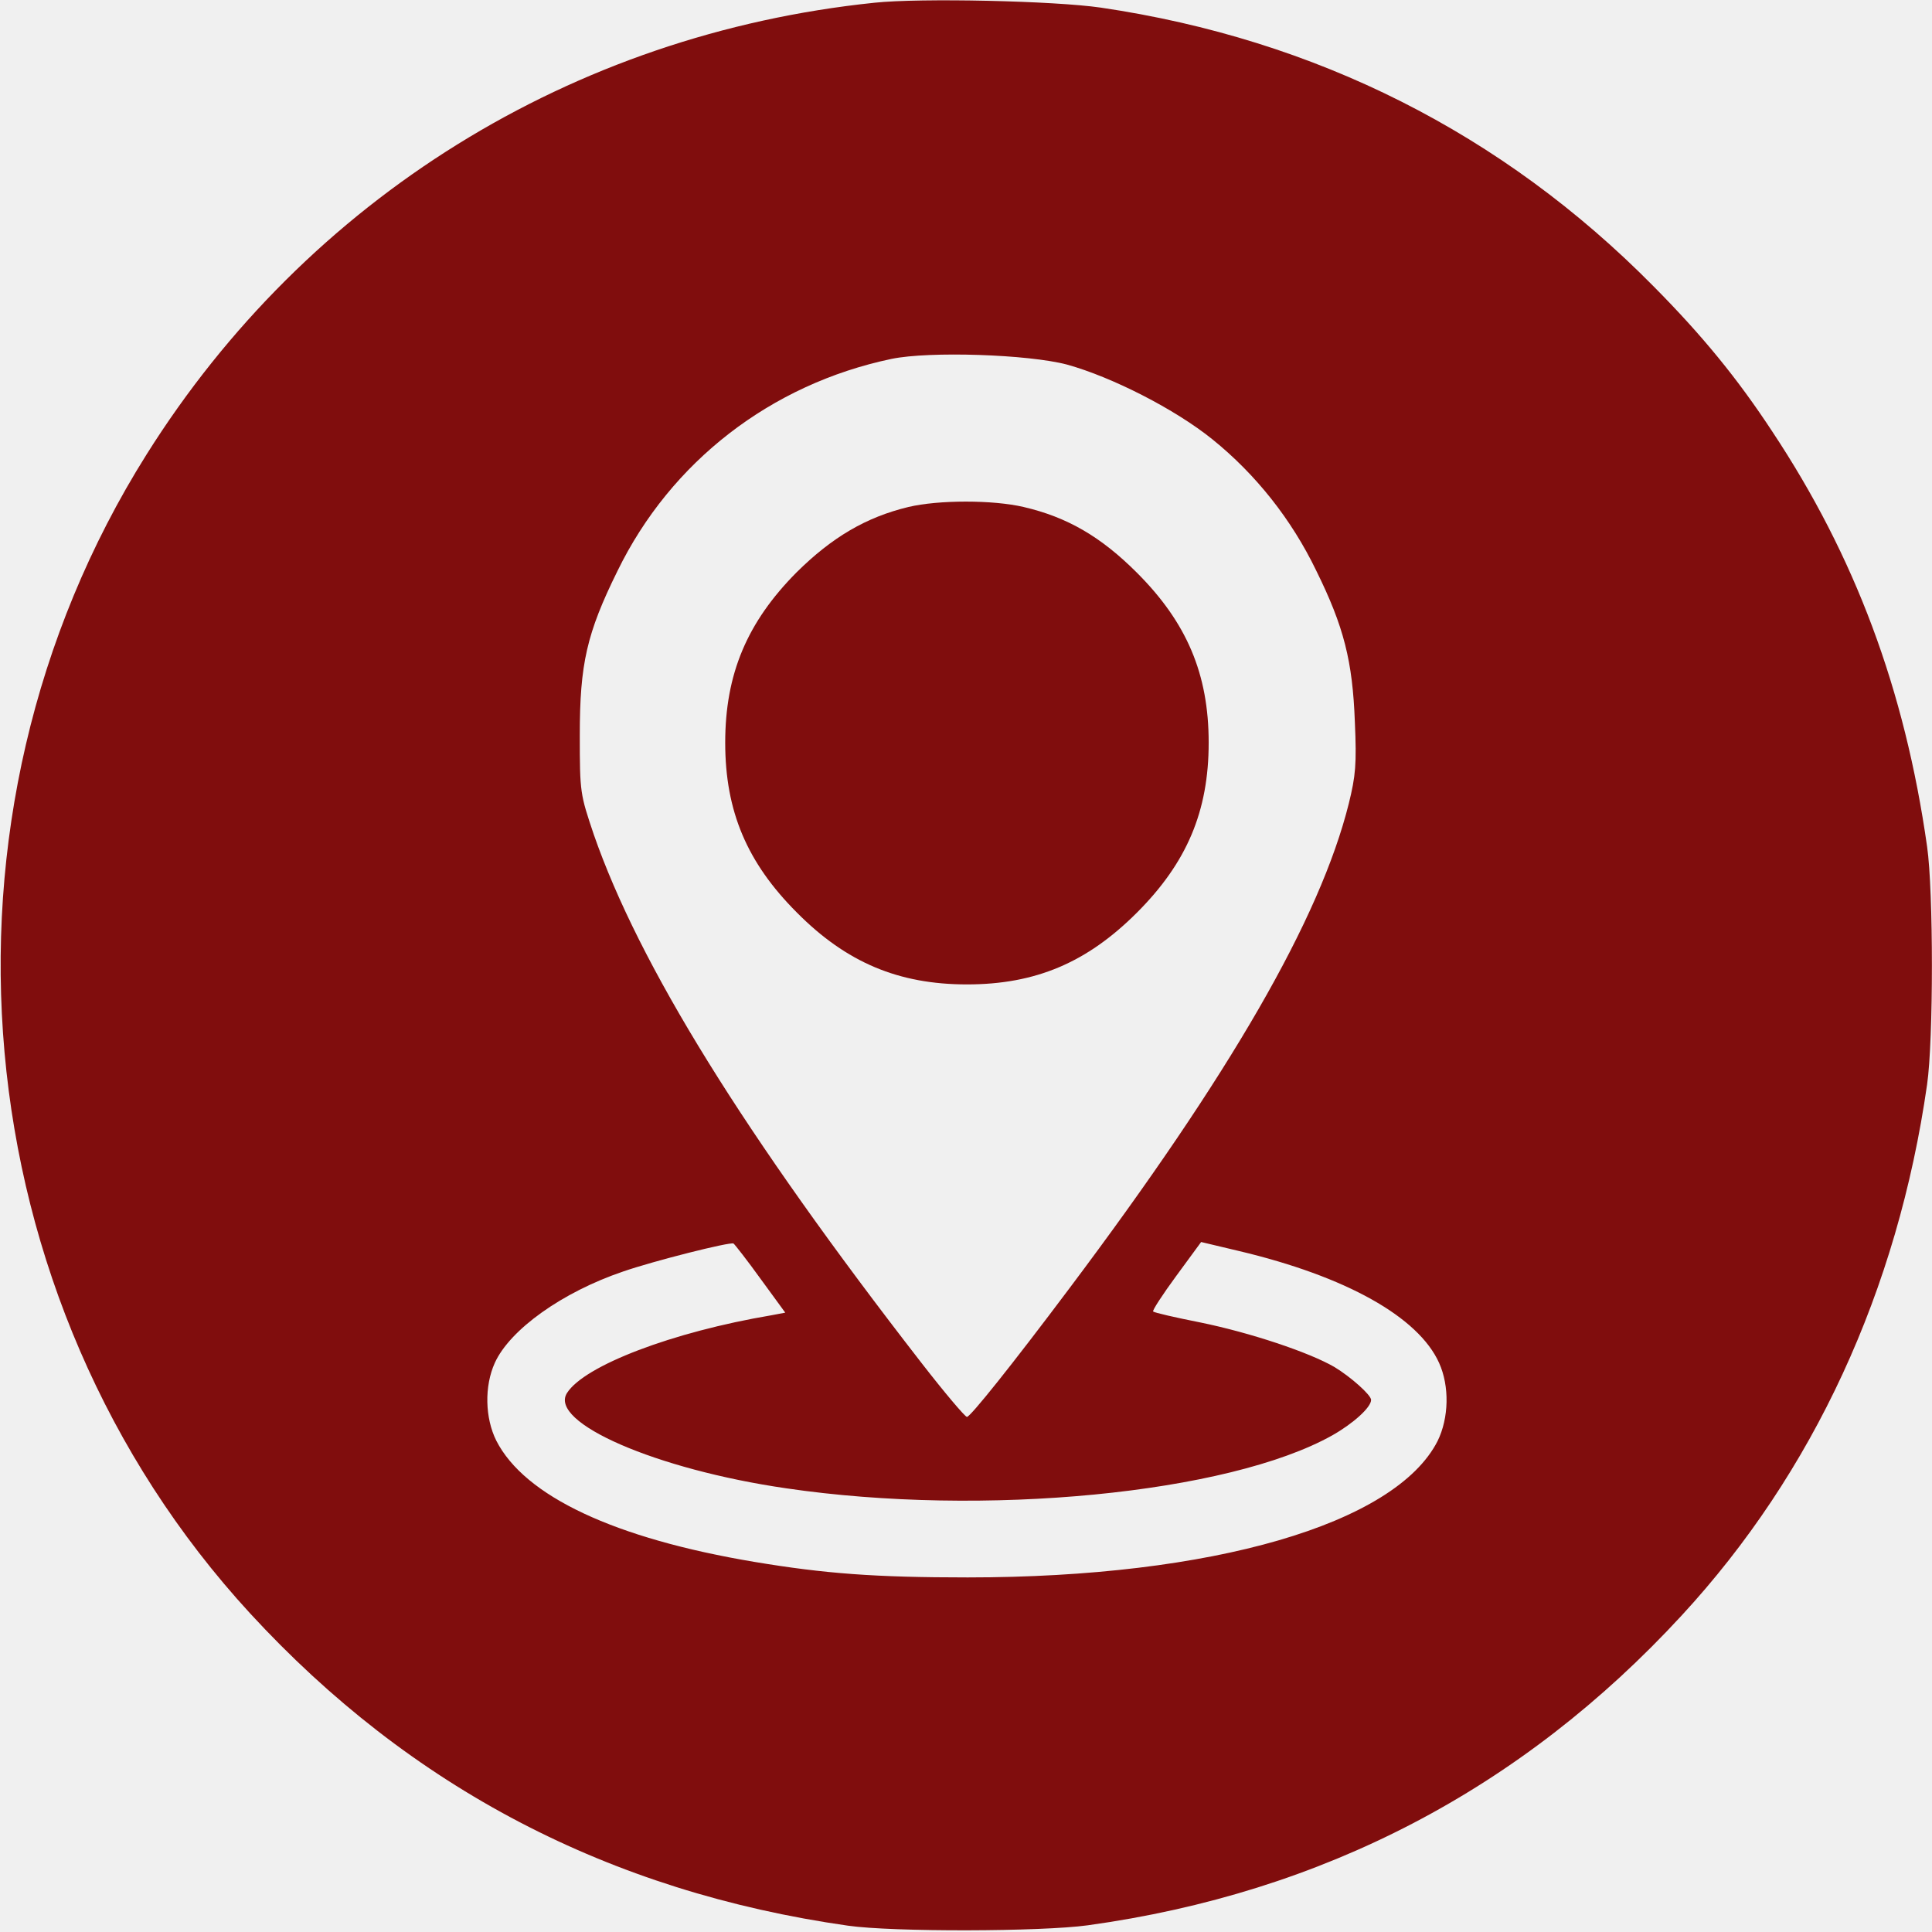
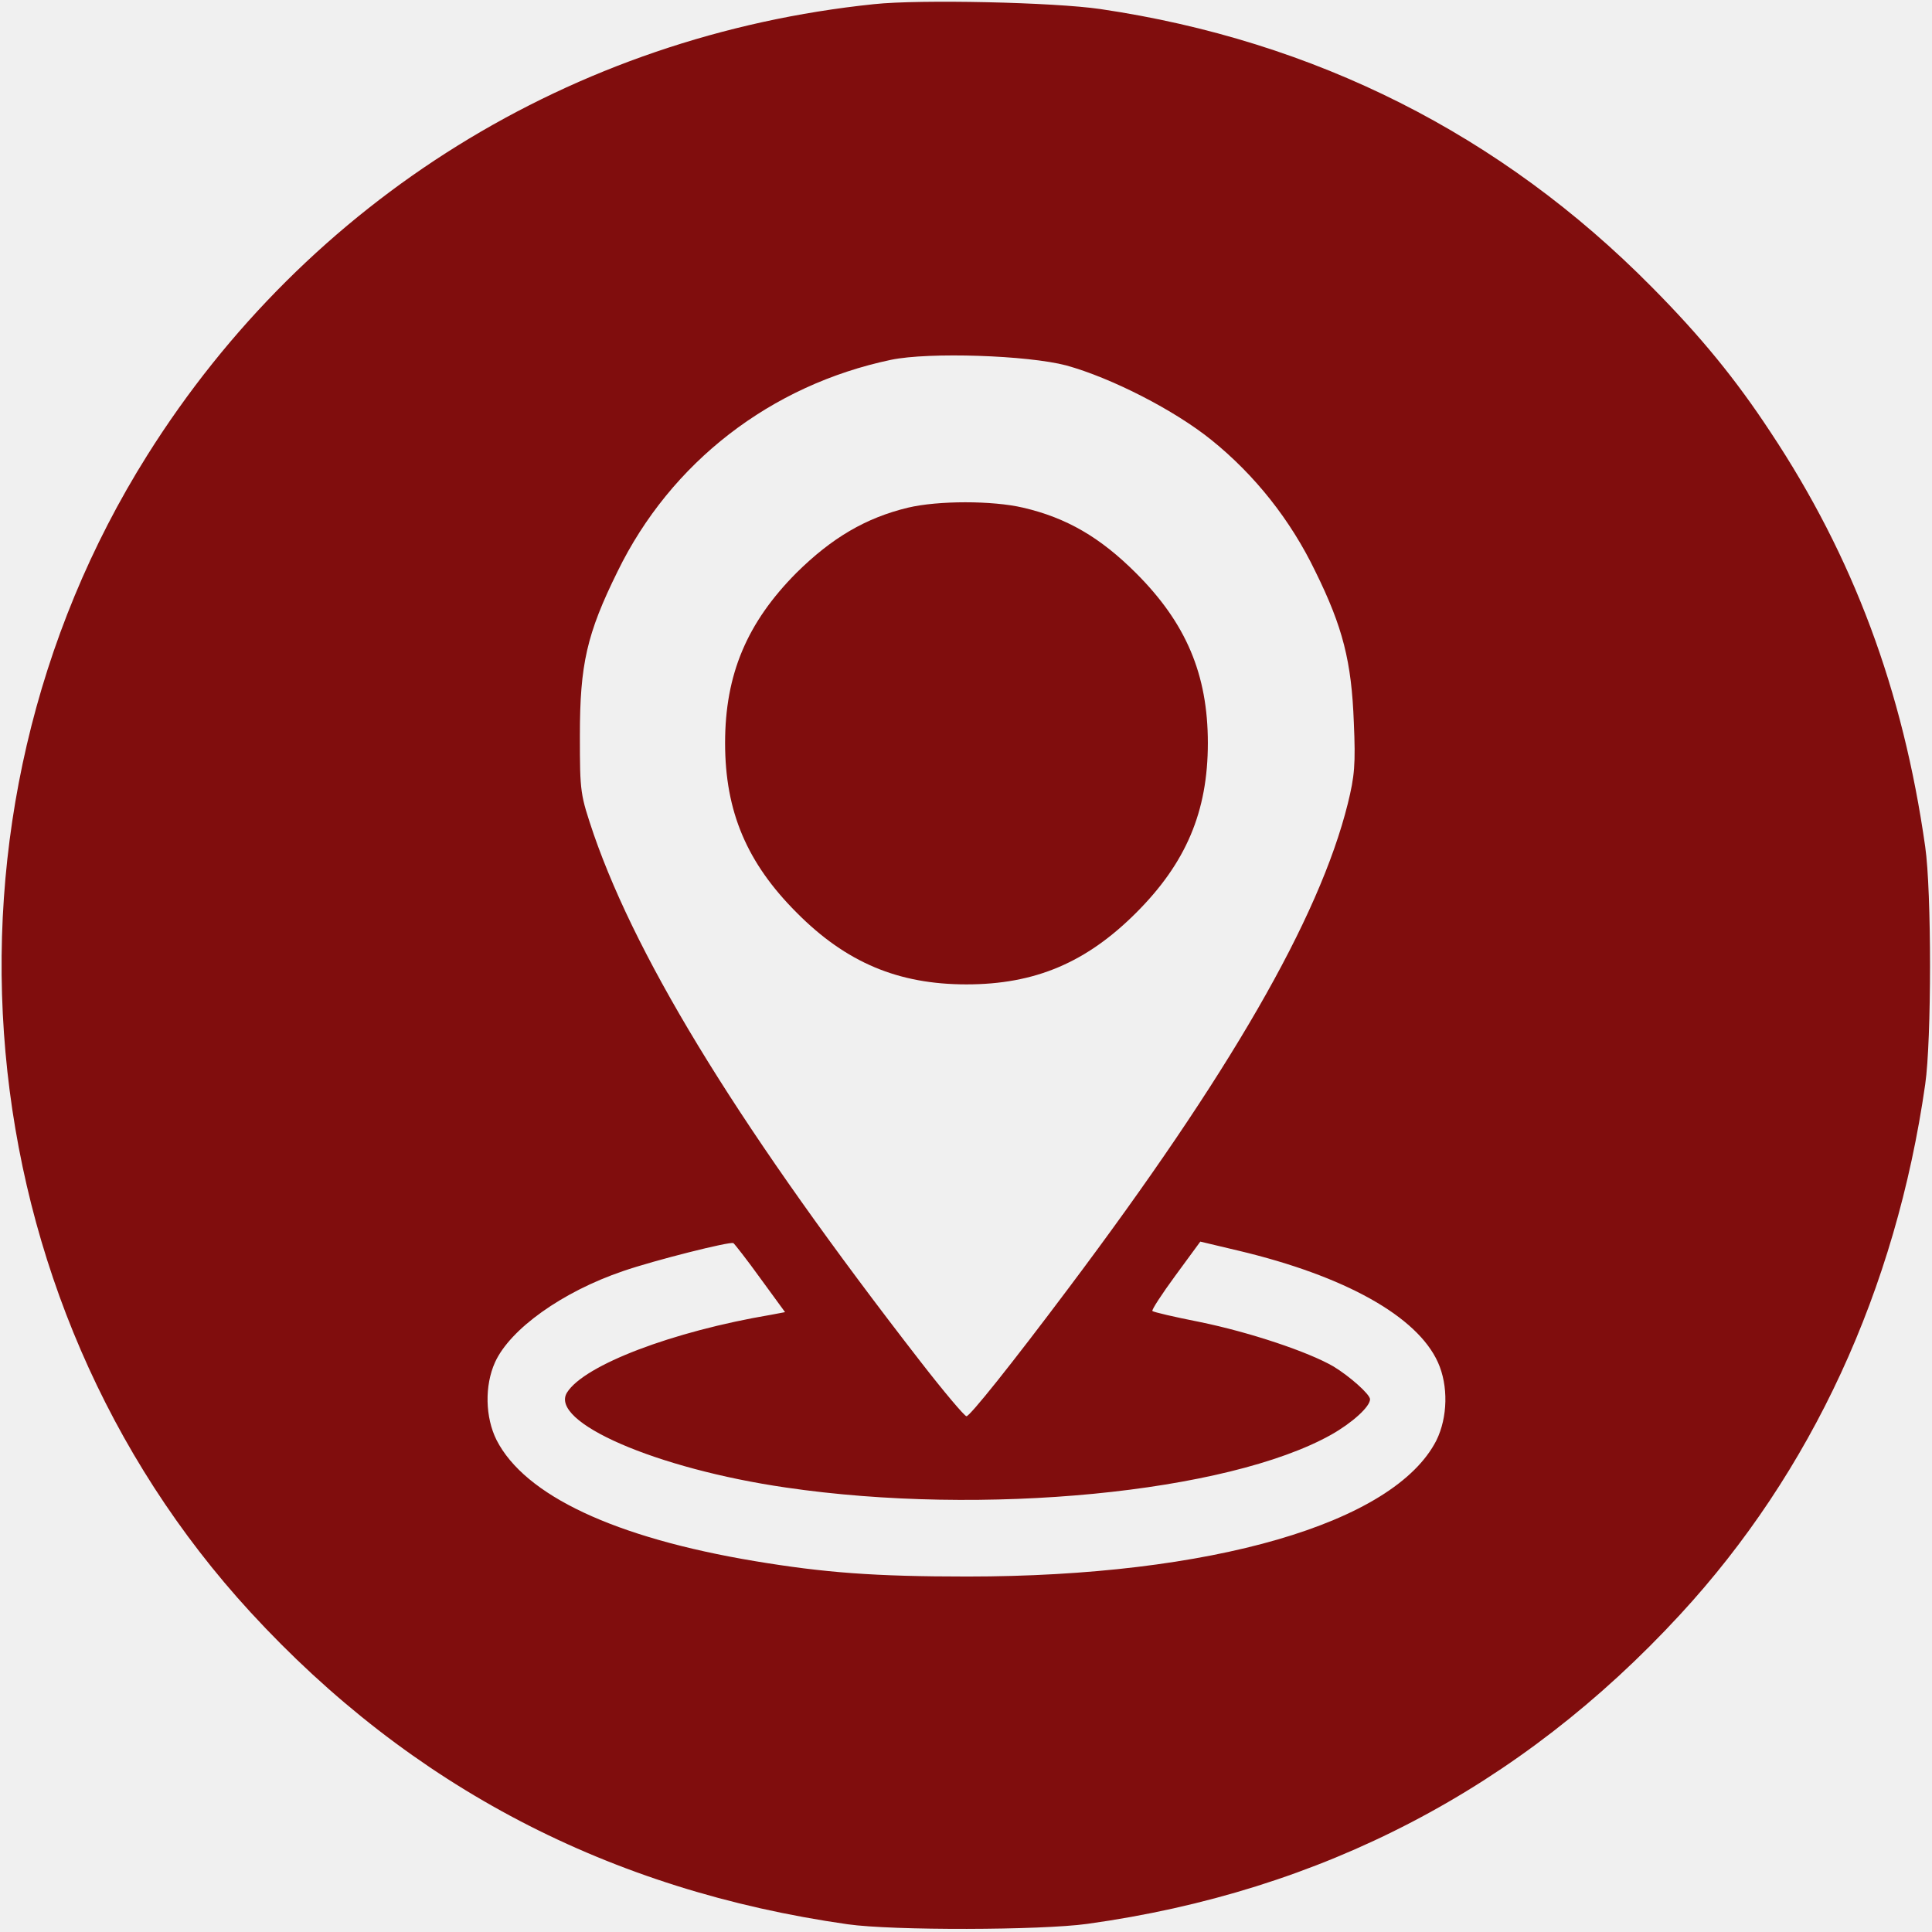
- <svg xmlns="http://www.w3.org/2000/svg" width="682" height="682" viewBox="0 0 682 682" fill="none">
-   <path d="M308.667 0.967C202 12.033 108.533 70.033 51.733 160.433C-28.8 288.567 -13.6 458.7 88.267 569.5C144.933 631.1 215.067 667.767 299.333 679.767C315.2 682.033 367.6 681.9 384 679.633C466.933 668.167 537.067 631.633 593.6 570.3C640.133 519.9 669.867 455.5 680.267 382.833C682.533 367.1 682.533 314.567 680.267 298.833C672.4 243.367 654.8 196.3 625.6 152.3C613.333 133.633 600.933 118.433 583.6 100.967C530.4 47.1 464.533 13.9 388.667 2.7C372.267 0.3 324.933 -0.767 308.667 0.967ZM376.667 128.7C392.533 133.1 414.8 144.433 428 155.1C443.2 167.367 455.867 183.233 464.667 201.5C474.4 221.233 477.467 233.367 478.267 254.833C478.933 269.767 478.533 273.9 476.133 283.633C466 324.3 434.267 379.233 377.467 454.833C357.067 482.033 342.533 500.167 341.333 500.167C340.667 500.167 333.333 491.5 325.067 480.833C262.667 400.433 225.6 340.567 209.6 294.567C204.8 280.3 204.667 279.9 204.667 259.5C204.667 234.433 207.067 223.633 218 201.5C236.8 162.967 272.133 135.633 314.667 126.7C328.133 123.9 363.067 125.1 376.667 128.7ZM268.533 451.5L277.2 463.367L272.267 464.3C237.467 470.167 206.267 482.033 200.133 491.767C193.6 502.167 231.6 518.7 277.467 525.367C347.2 535.633 433.6 527.233 470.267 506.7C477.6 502.567 484 496.833 484 494.167C484 492.433 476.8 486.033 471.067 482.567C462.133 477.367 441.333 470.433 423.733 466.833C414.933 465.1 407.467 463.367 407.067 462.967C406.667 462.7 410.4 456.967 415.2 450.433L424 438.433L437.467 441.633C475.067 450.567 500.667 464.833 508 481.1C511.733 489.367 511.467 500.567 507.467 508.7C492.533 538.033 427.867 556.833 341.6 556.833C308.933 556.833 291.2 555.5 266.4 551.367C216.933 543.1 185.2 528.167 175.2 508.567C171.2 500.567 170.933 489.367 174.667 481.1C180 469.367 198.4 456.167 220 448.833C230.8 445.1 257.733 438.3 258.933 438.967C259.333 439.233 263.733 444.833 268.533 451.5Z" fill="#800D0D" />
-   <path d="M320.667 178.967C305.733 182.567 293.733 189.633 281.2 202.033C263.733 219.633 256 237.9 256 262.167C256 286.433 263.733 304.567 281.333 322.167C298.8 339.767 317.2 347.5 341.333 347.5C365.6 347.5 383.733 339.767 401.333 322.167C418.933 304.567 426.667 286.433 426.667 262.167C426.667 237.9 418.933 219.767 401.333 202.167C388.667 189.5 376.8 182.567 361.333 178.967C350.533 176.433 331.333 176.433 320.667 178.967Z" fill="#800D0D" />
+ <svg xmlns="http://www.w3.org/2000/svg" width="683" height="683" viewBox="0 0 683 683" fill="none">
+   <g clip-path="url(#clip0_4_26)">
+     <path d="M309 1.467C202.333 12.533 108.867 70.533 52.067 160.933C-28.467 289.067 -13.267 459.2 88.6 570C145.267 631.6 215.4 668.267 299.667 680.267C315.533 682.533 367.933 682.4 384.333 680.133C467.267 668.667 537.4 632.133 593.933 570.8C640.467 520.4 670.2 456 680.6 383.333C682.867 367.6 682.867 315.067 680.6 299.333C672.733 243.867 655.133 196.8 625.933 152.8C613.667 134.133 601.267 118.933 583.933 101.467C530.733 47.6 464.867 14.4 389 3.2C372.6 0.8 325.267 -0.267 309 1.467ZM377 129.2C392.867 133.6 415.133 144.933 428.333 155.6C443.533 167.867 456.2 183.733 465 202C474.733 221.733 477.8 233.867 478.6 255.333C479.267 270.267 478.867 274.4 476.467 284.133C466.333 324.8 434.6 379.733 377.8 455.333C357.4 482.533 342.867 500.667 341.667 500.667C341 500.667 333.667 492 325.4 481.333C263 400.933 225.933 341.067 209.933 295.067C205.133 280.8 205 280.4 205 260C205 234.933 207.4 224.133 218.333 202C237.133 163.467 272.467 136.133 315 127.2C328.467 124.4 363.4 125.6 377 129.2ZM268.867 452L277.533 463.867L272.6 464.8C237.8 470.667 206.6 482.533 200.467 492.267C193.933 502.667 231.933 519.2 277.8 525.867C347.533 536.133 433.933 527.733 470.6 507.2C477.933 503.067 484.333 497.333 484.333 494.667C484.333 492.933 477.133 486.533 471.4 483.067C462.467 477.867 441.667 470.933 424.067 467.333C415.267 465.6 407.8 463.867 407.4 463.467C407 463.2 410.733 457.467 415.533 450.933L424.333 438.933L437.8 442.133C475.4 451.067 501 465.333 508.333 481.6C512.067 489.867 511.8 501.067 507.8 509.2C492.867 538.533 428.2 557.333 341.933 557.333C309.267 557.333 291.533 556 266.733 551.867C217.267 543.6 185.533 528.667 175.533 509.067C171.533 501.067 171.267 489.867 175 481.6C180.333 469.867 198.733 456.667 220.333 449.333C231.133 445.6 258.067 438.8 259.267 439.467C259.667 439.733 264.067 445.333 268.867 452Z" fill="#800D0D" />
+     <path d="M321 179.467C306.067 183.067 294.067 190.133 281.533 202.533C264.067 220.133 256.333 238.4 256.333 262.667C256.333 286.933 264.067 305.067 281.667 322.667C299.133 340.267 317.533 348 341.667 348C365.933 348 384.067 340.267 401.667 322.667C419.267 305.067 427 286.933 427 262.667C427 238.4 419.267 220.267 401.667 202.667C389 190 377.133 183.067 361.667 179.467C350.867 176.933 331.667 176.933 321 179.467Z" fill="#800D0D" />
+   </g>
+   <defs>
+     <clipPath id="clip0_4_26">
+       <rect width="682.667" height="682.667" fill="white" transform="translate(0.333374)" />
+     </clipPath>
+   </defs>
</svg>
